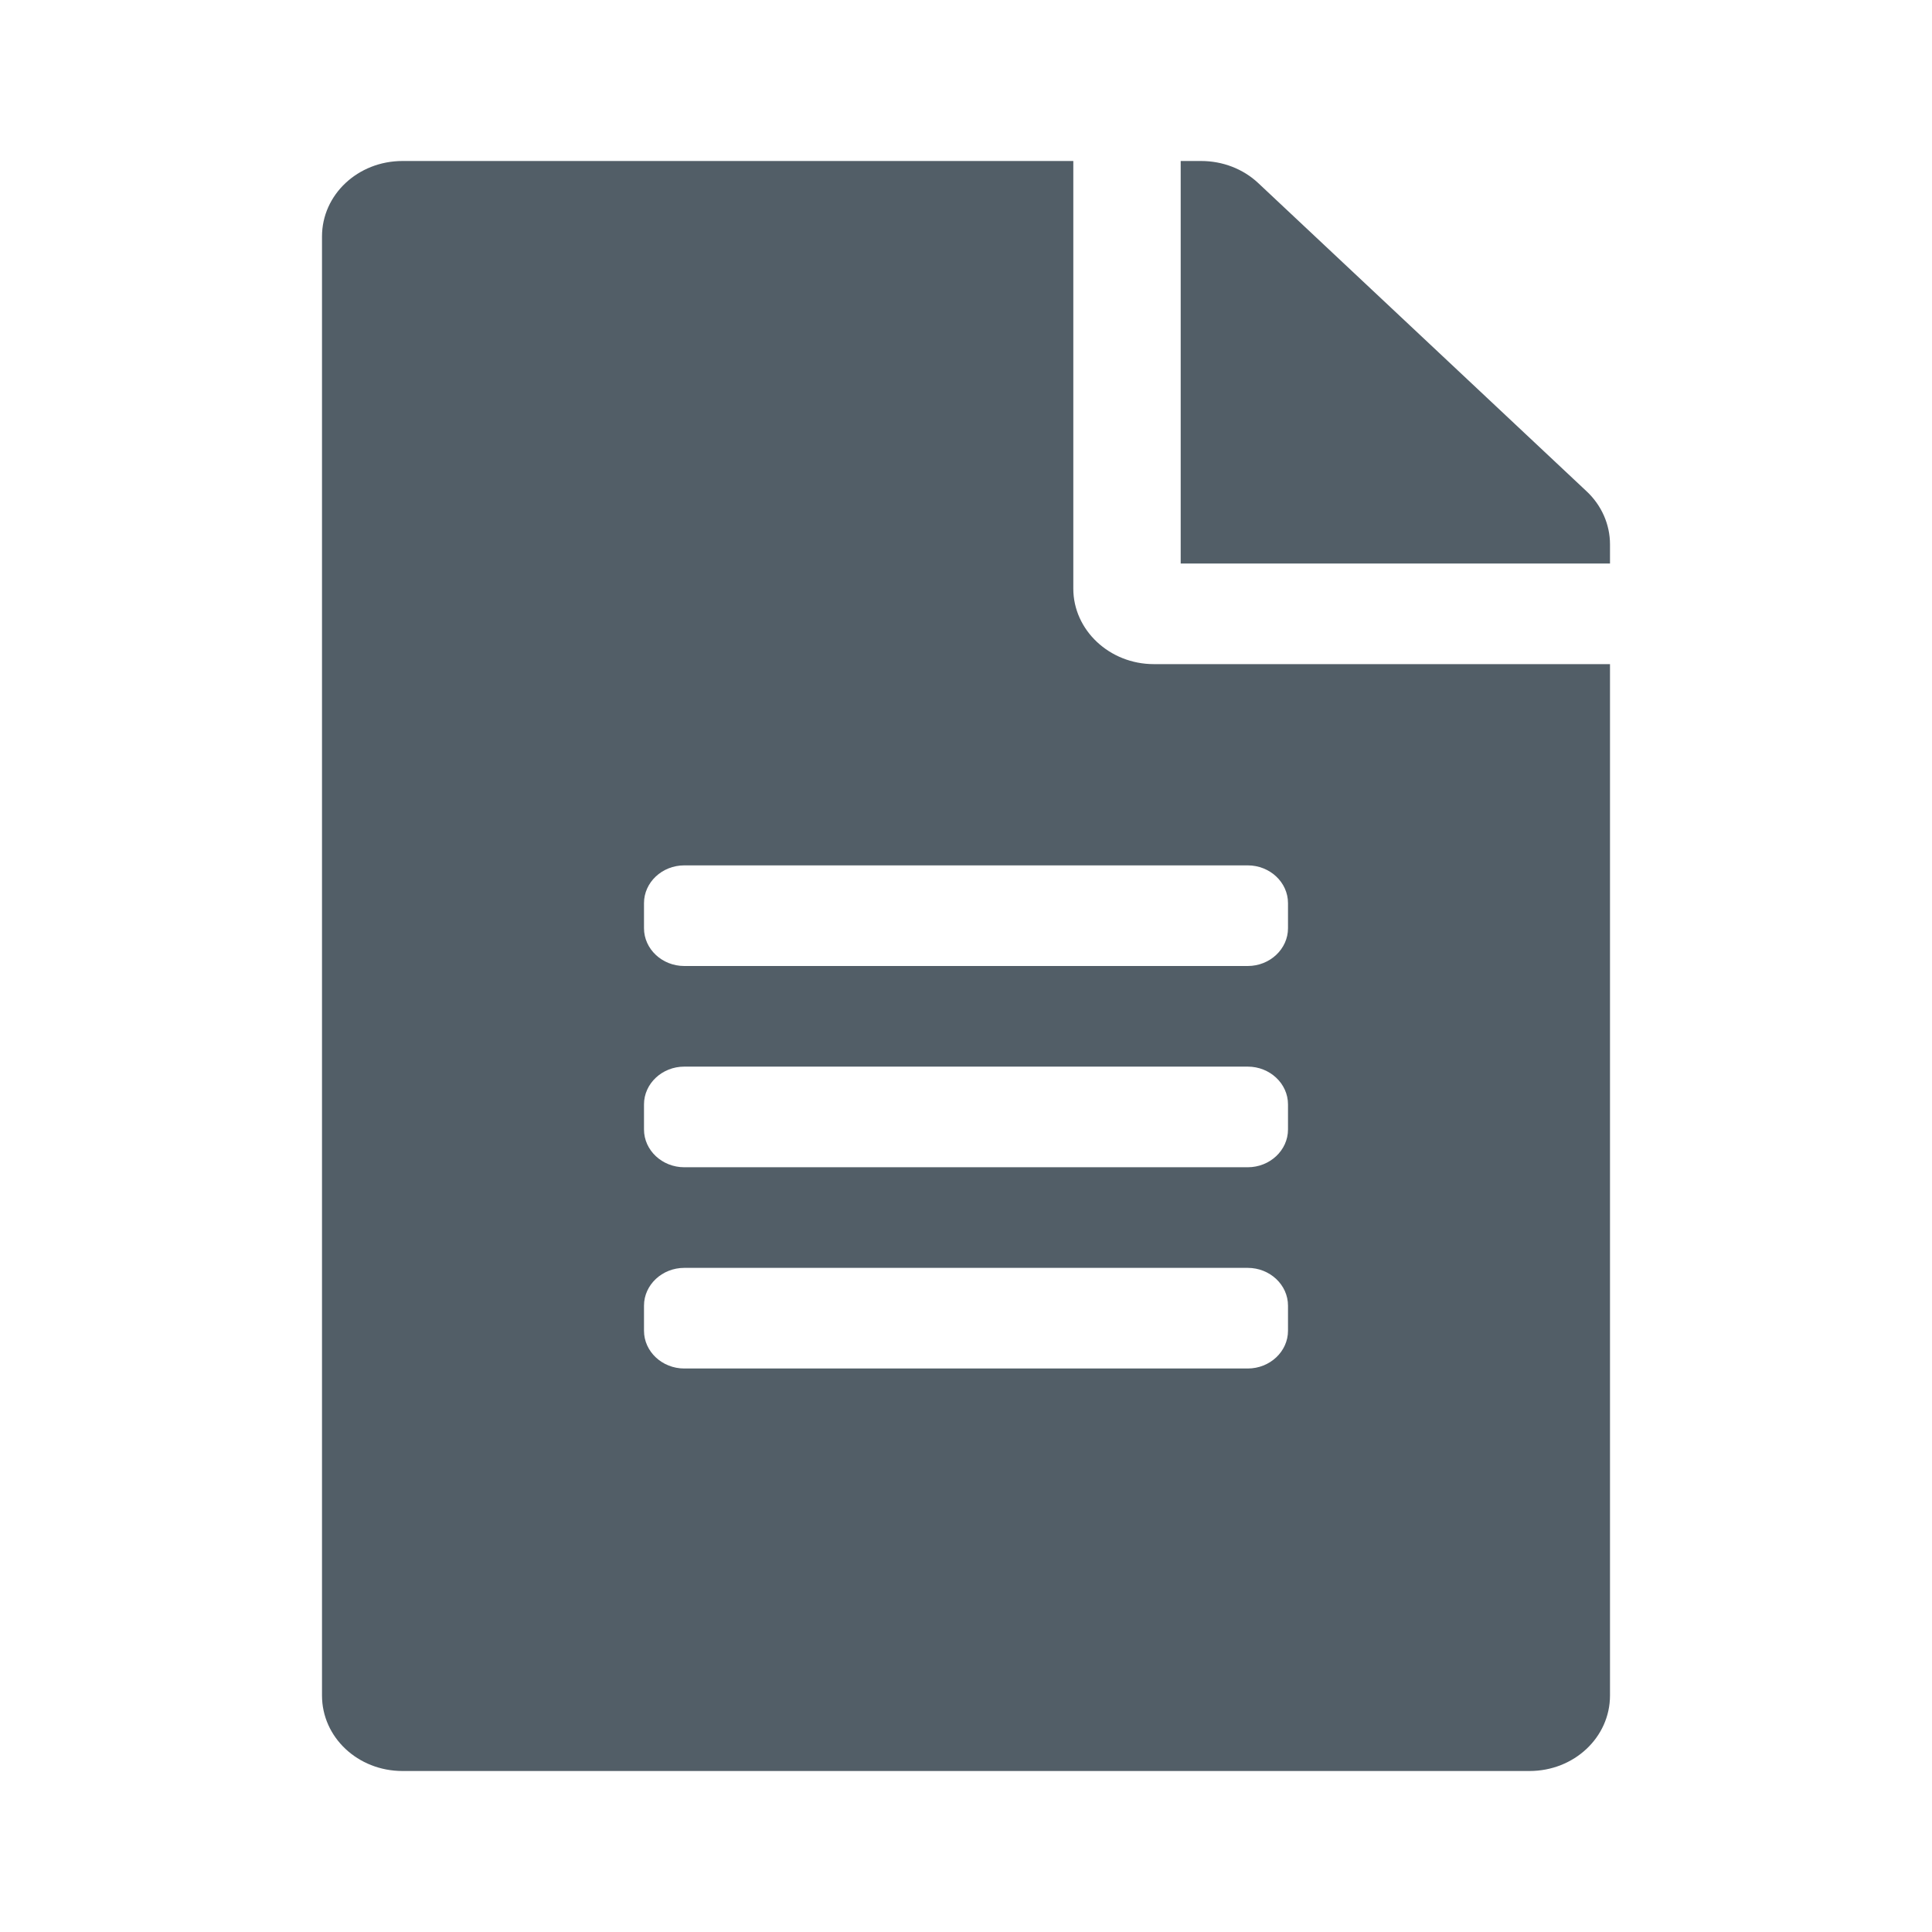
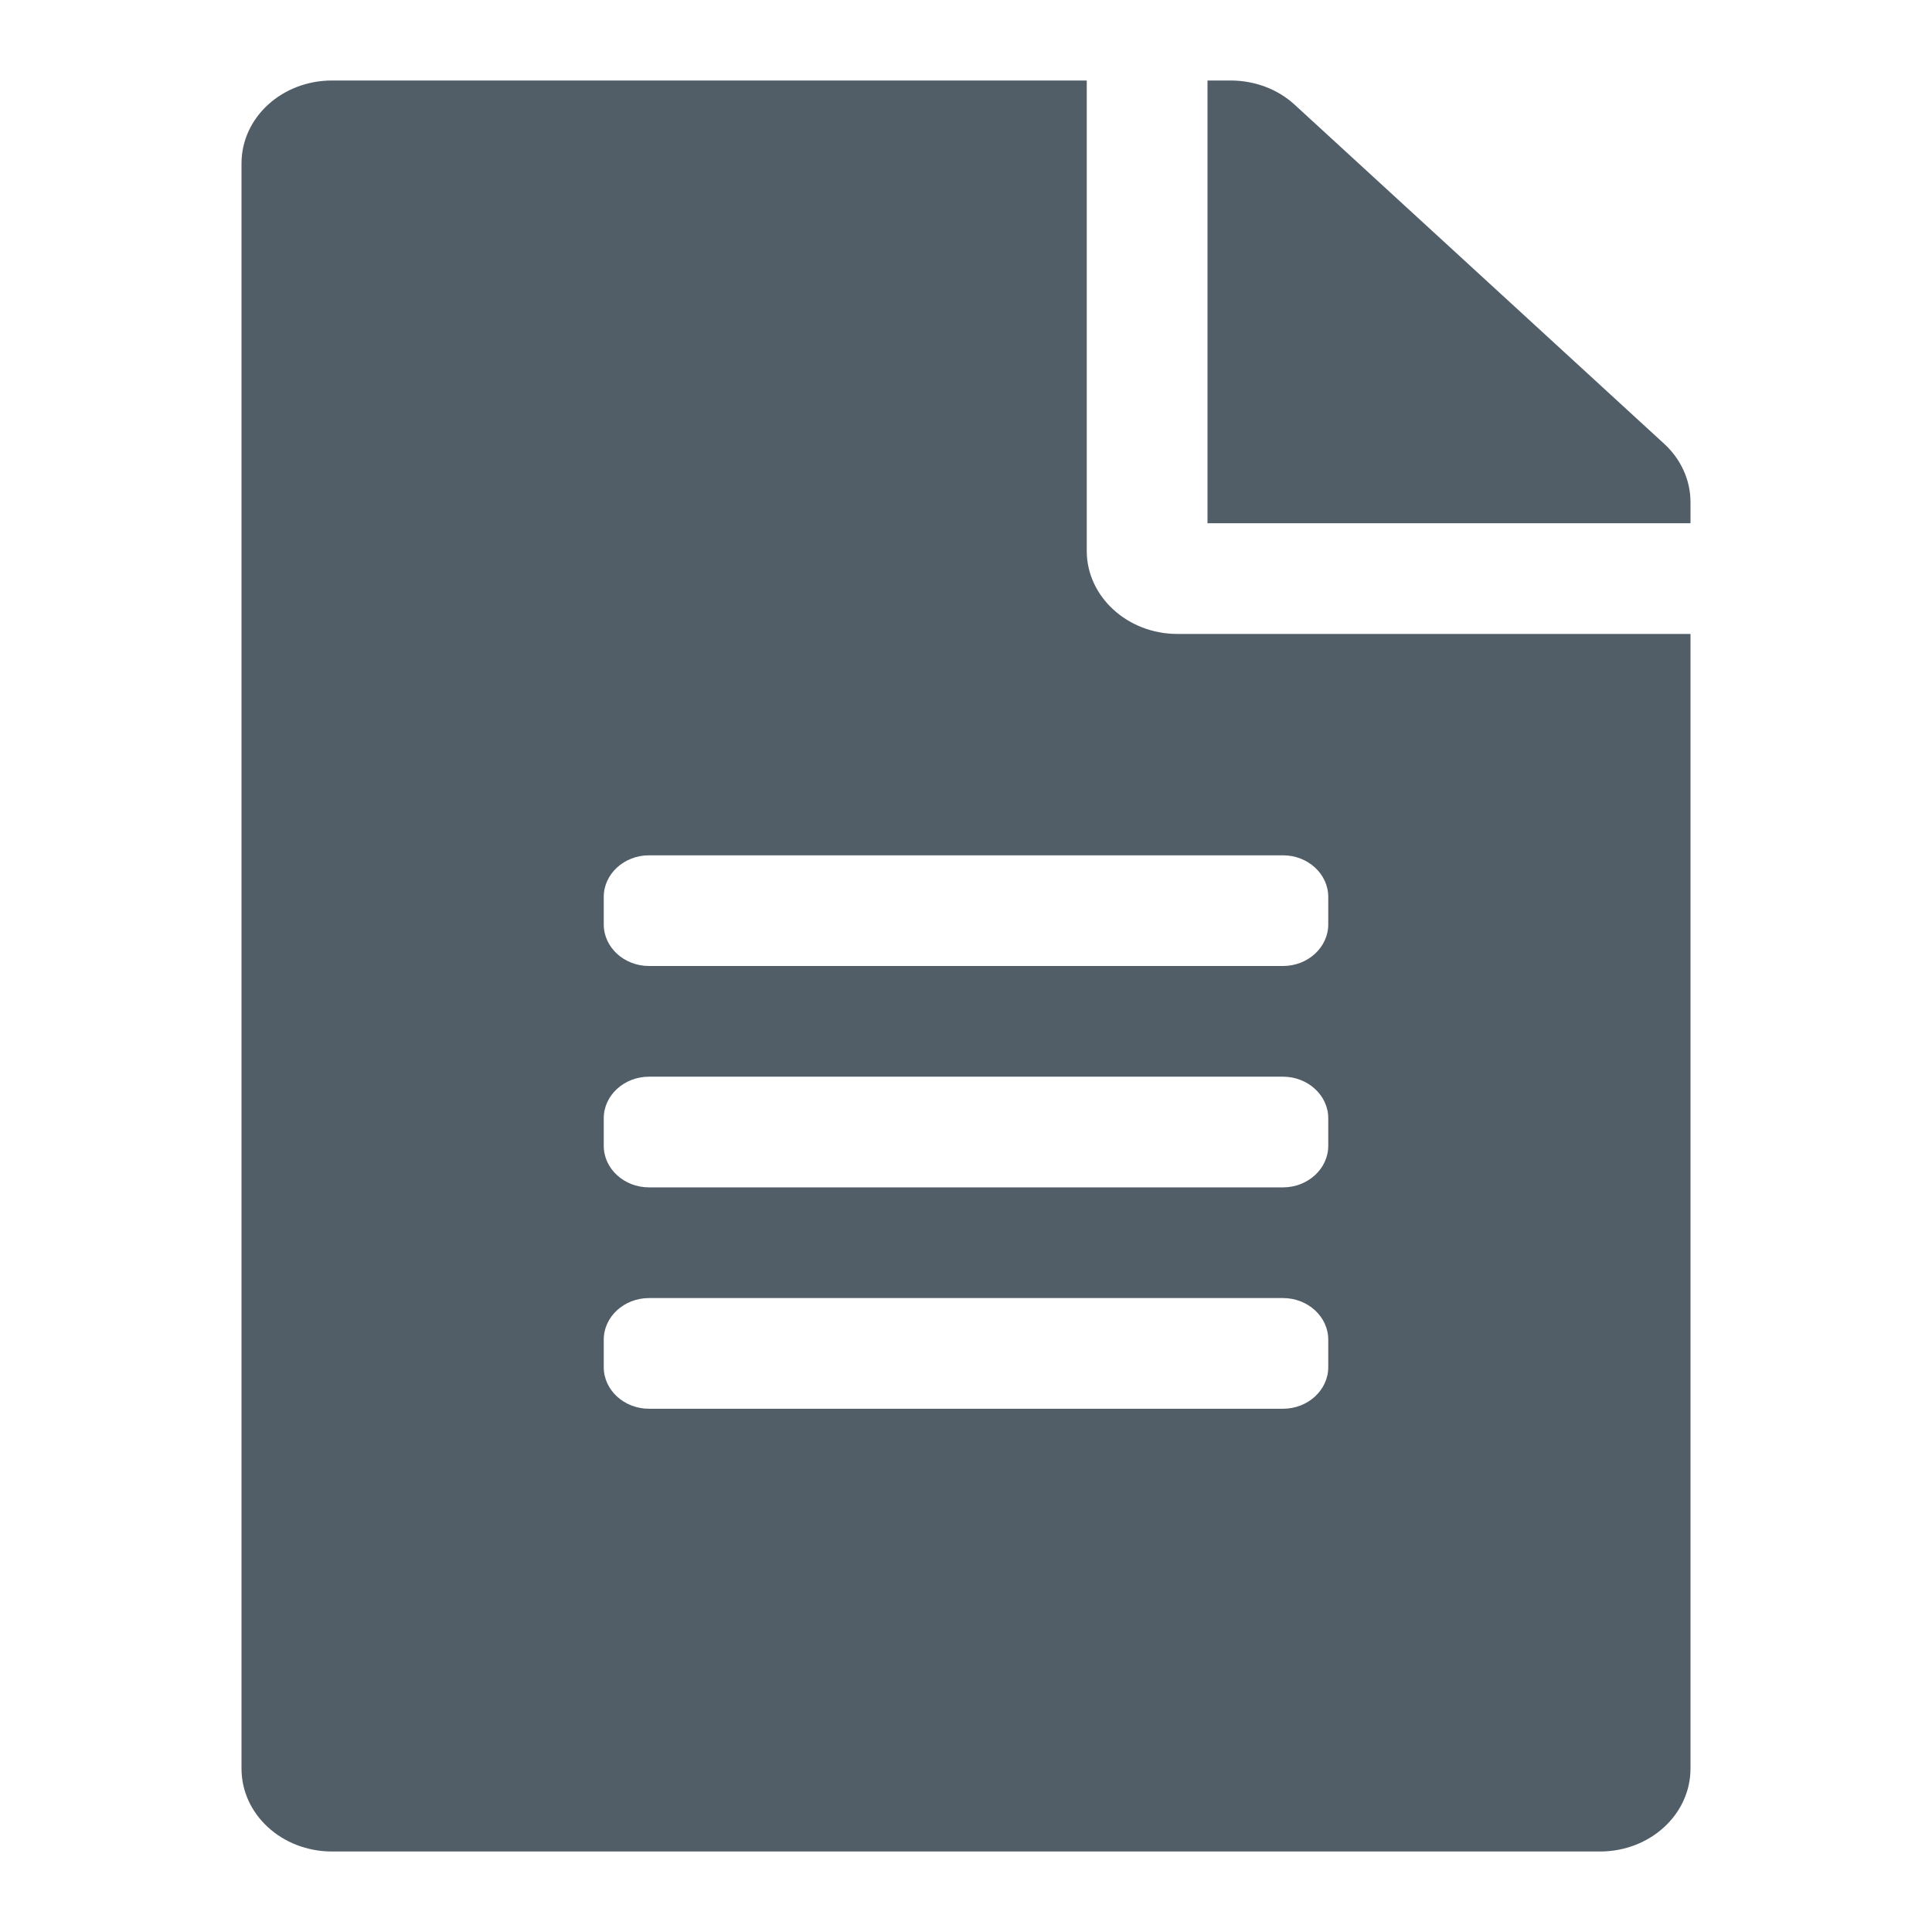
<svg xmlns="http://www.w3.org/2000/svg" width="24" height="24" viewBox="0 0 24 24" fill="none">
-   <path d="M13.333 7.312V2H5C4.446 2 4 2.418 4 2.938V21.062C4 21.582 4.446 22 5 22H19C19.554 22 20 21.582 20 21.062V8.25H14.333C13.783 8.25 13.333 7.828 13.333 7.312ZM16 16.531C16 16.789 15.775 17 15.5 17H8.5C8.225 17 8 16.789 8 16.531V16.219C8 15.961 8.225 15.75 8.5 15.75H15.5C15.775 15.75 16 15.961 16 16.219V16.531ZM16 14.031C16 14.289 15.775 14.5 15.5 14.5H8.5C8.225 14.5 8 14.289 8 14.031V13.719C8 13.461 8.225 13.25 8.5 13.25H15.5C15.775 13.25 16 13.461 16 13.719V14.031ZM16 11.219V11.531C16 11.789 15.775 12 15.5 12H8.5C8.225 12 8 11.789 8 11.531V11.219C8 10.961 8.225 10.75 8.5 10.75H15.5C15.775 10.75 16 10.961 16 11.219ZM20 6.762V7H14.667V2H14.921C15.188 2 15.442 2.098 15.629 2.273L19.708 6.102C19.896 6.277 20 6.516 20 6.762Z" fill="#525E67" />
+   <path d="M13.5 6.844V1H4.125C3.502 1 3 1.46 3 2.031V21.969C3 22.54 3.502 23 4.125 23H19.875C20.498 23 21 22.54 21 21.969V7.875H14.625C14.006 7.875 13.5 7.411 13.5 6.844ZM16.5 16.984C16.5 17.268 16.247 17.5 15.938 17.5H8.062C7.753 17.5 7.5 17.268 7.5 16.984V16.641C7.5 16.357 7.753 16.125 8.062 16.125H15.938C16.247 16.125 16.5 16.357 16.5 16.641V16.984ZM16.5 14.234C16.5 14.518 16.247 14.75 15.938 14.75H8.062C7.753 14.75 7.5 14.518 7.5 14.234V13.891C7.5 13.607 7.753 13.375 8.062 13.375H15.938C16.247 13.375 16.5 13.607 16.5 13.891V14.234ZM16.5 11.141V11.484C16.5 11.768 16.247 12 15.938 12H8.062C7.753 12 7.5 11.768 7.5 11.484V11.141C7.5 10.857 7.753 10.625 8.062 10.625H15.938C16.247 10.625 16.5 10.857 16.5 11.141ZM21 6.238V6.5H15V1H15.286C15.586 1 15.872 1.107 16.083 1.301L20.672 5.512C20.883 5.705 21 5.967 21 6.238Z" fill="#525E67" />
</svg>
